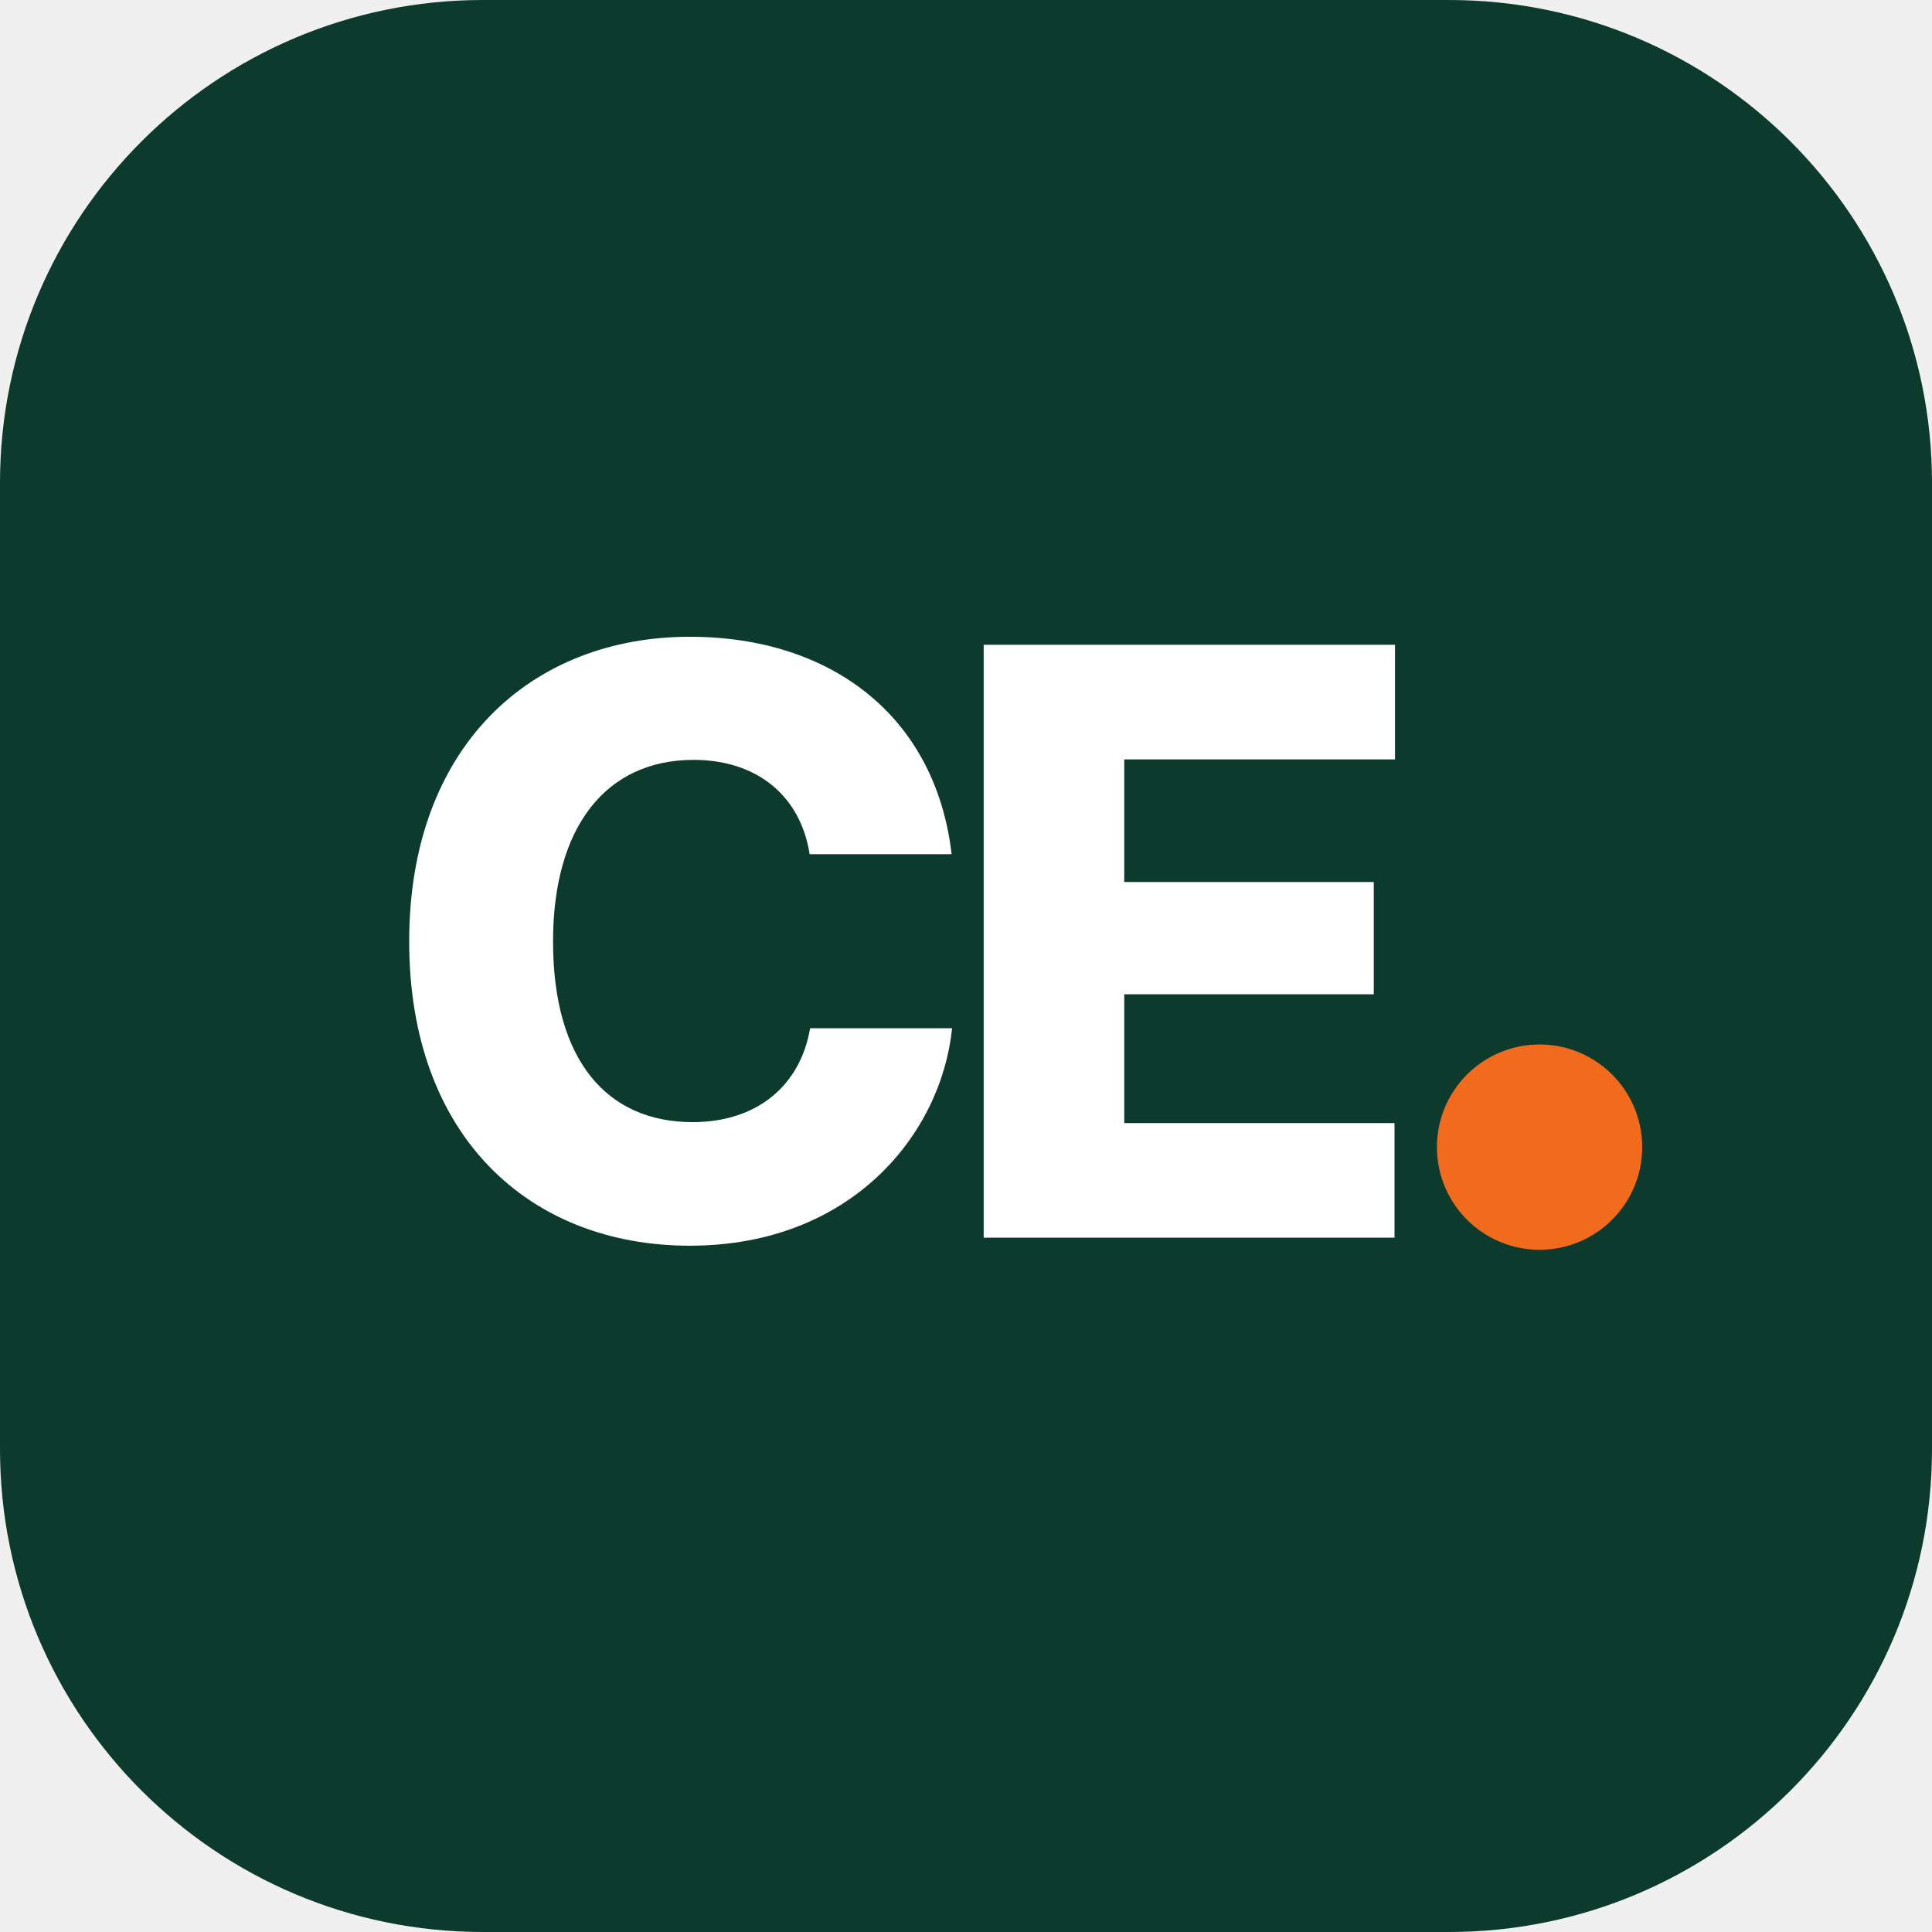
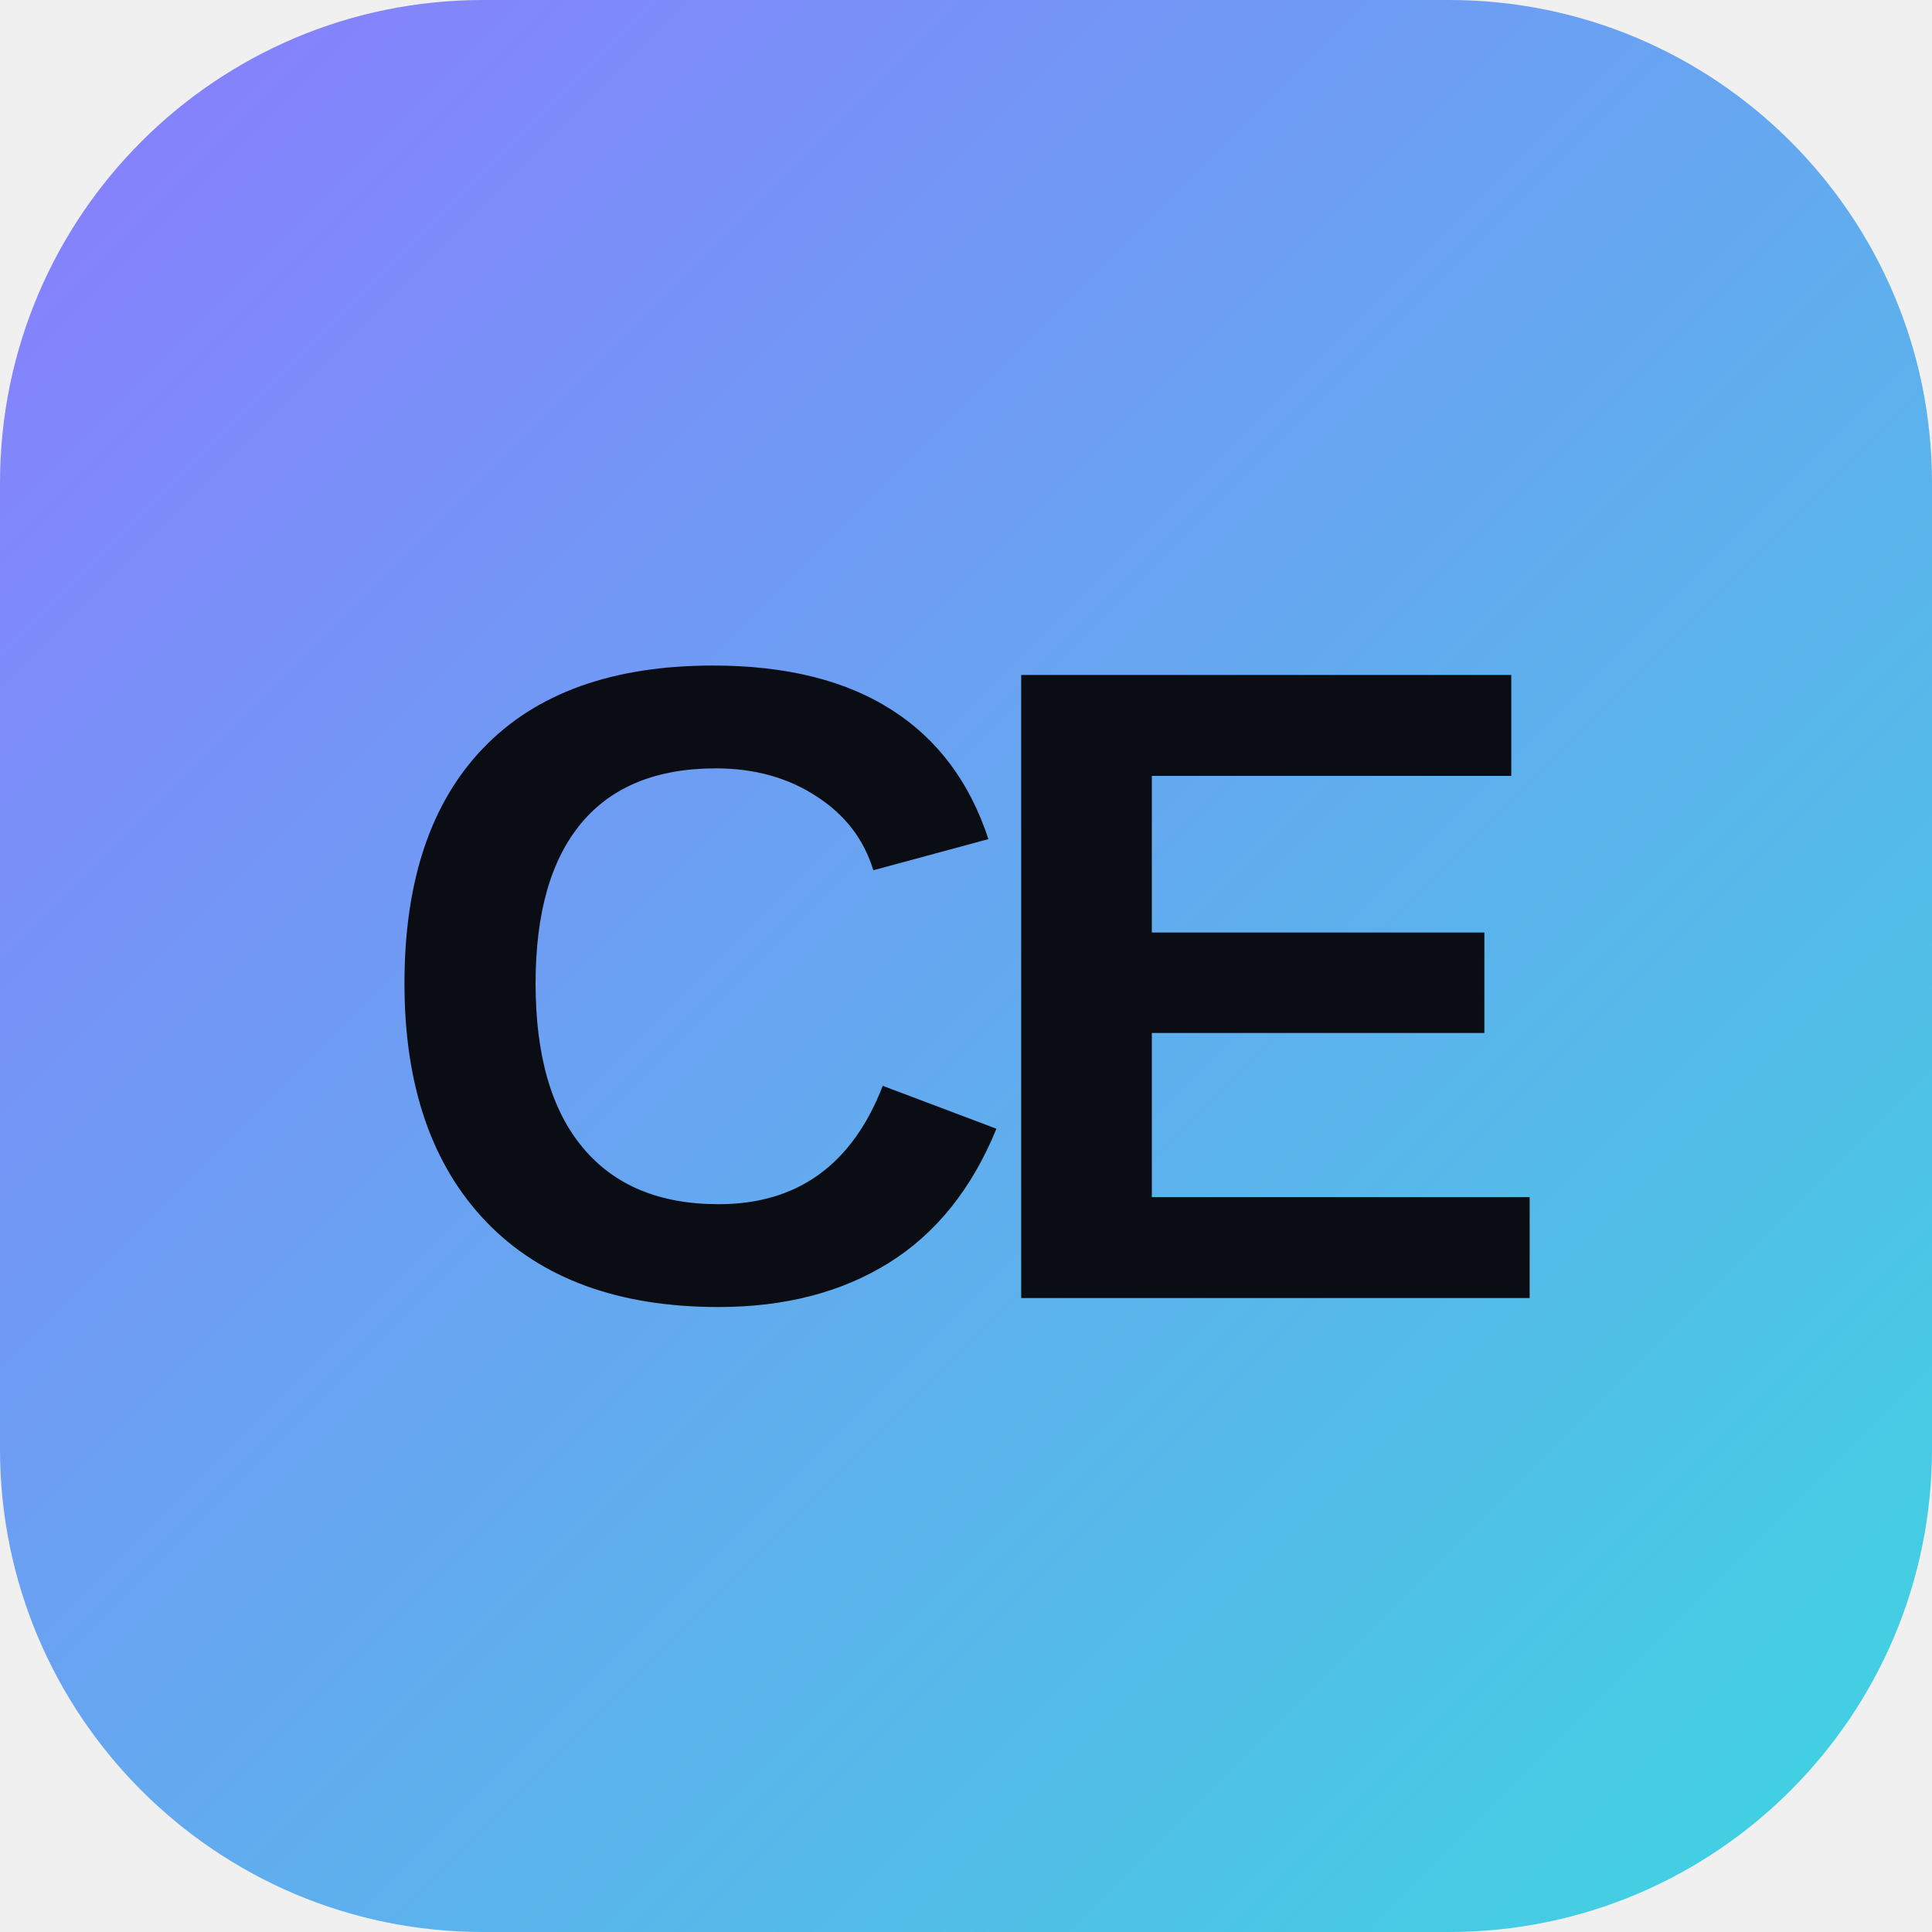
<svg xmlns="http://www.w3.org/2000/svg" viewBox="0 0 64 64">
-   <rect width="64" height="64" rx="16" fill="#0C3B2E" />
-   <text x="30" y="41" text-anchor="middle" font-family="Inter,Helvetica,Arial,sans-serif" font-weight="800" font-size="27" letter-spacing="-1.5" fill="#fff">CE</text>
-   <circle cx="51" cy="38" r="3.4" fill="#F26B1D" />
+   <defs>
+     <linearGradient id="g" x1="0" y1="0" x2="1" y2="1">
+       <stop offset="0" stop-color="#8B7BFF" />
+       <stop offset="1" stop-color="#3DD6E0" />
+     </linearGradient>
+   </defs>
+   <rect width="64" height="64" rx="16" fill="url(#g)" />
+   <text x="32" y="43" text-anchor="middle" font-family="Arial,Helvetica,sans-serif" font-weight="700" font-size="30" letter-spacing="-2" fill="#0B0D14">CE</text>
</svg>
